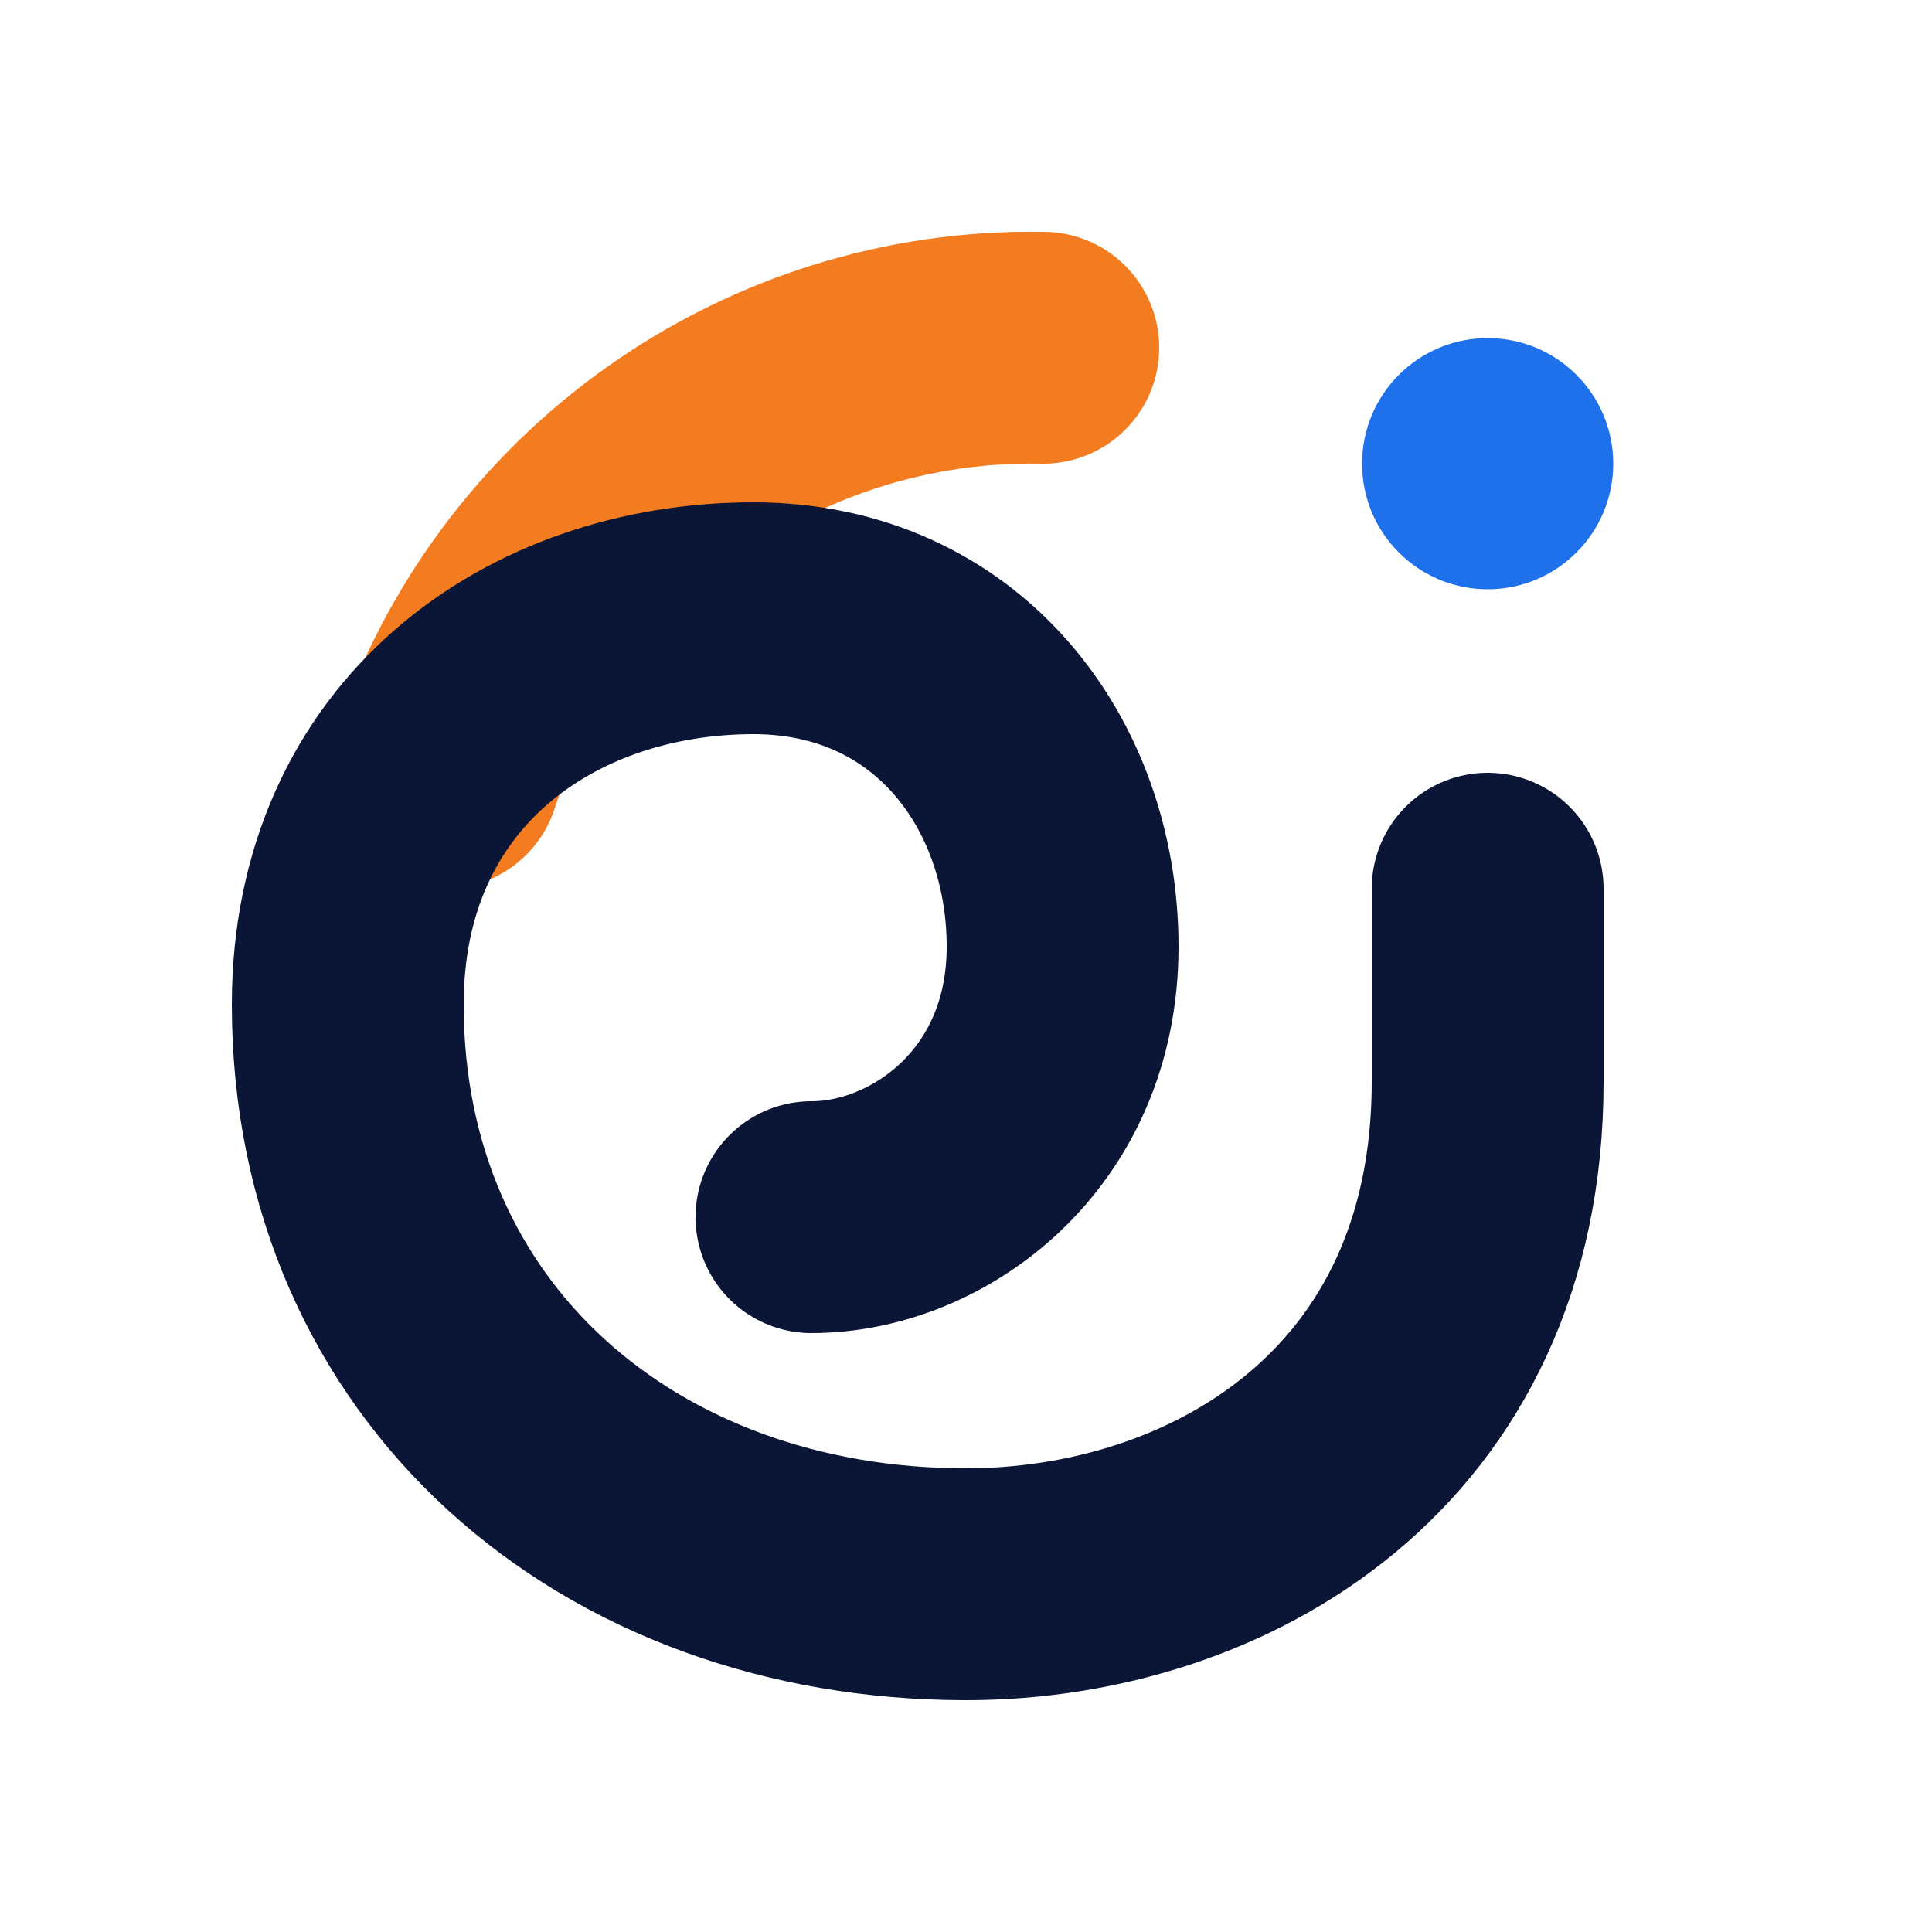
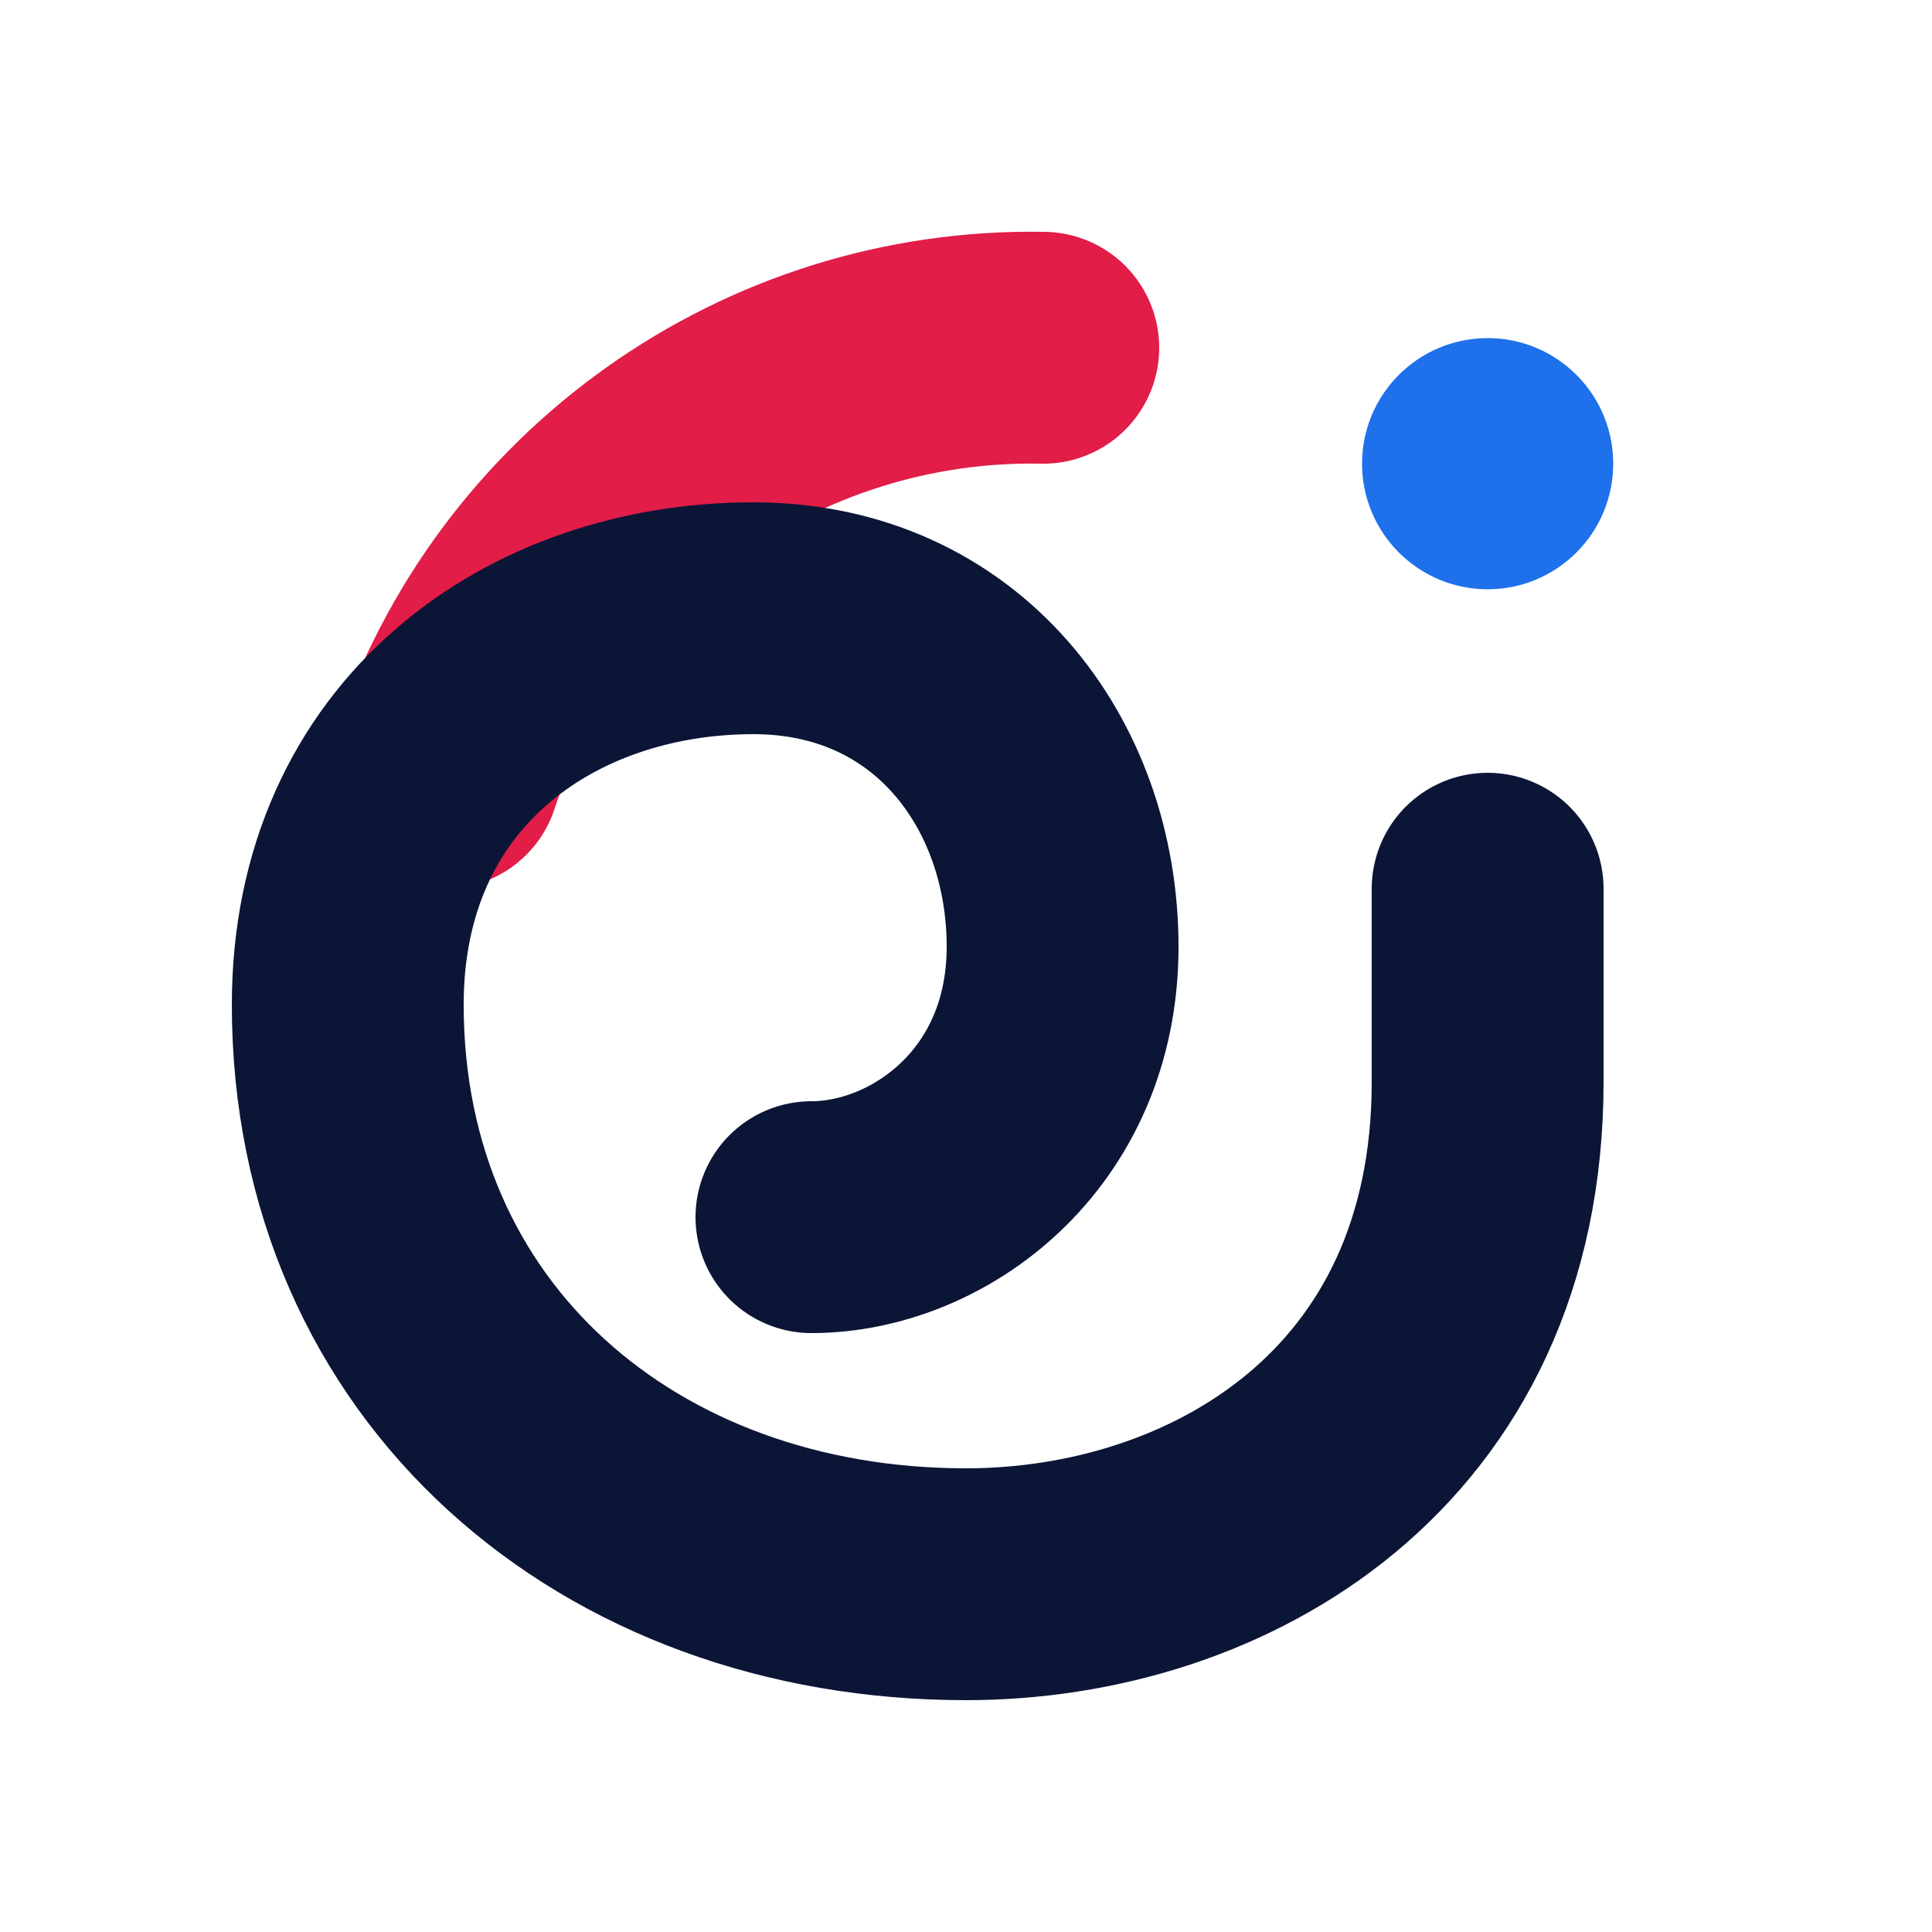
<svg xmlns="http://www.w3.org/2000/svg" viewBox="0 0 100 100" width="100%" height="100%">
-   <path d="M 23 40 A 32 32 0 0 1 54 18" fill="none" stroke="#F47C20" stroke-width="12" stroke-linecap="round" />
+   <path d="M 23 40 A 32 32 0 0 1 54 18" fill="none" stroke="#e11d48" stroke-width="12" stroke-linecap="round" />
  <circle cx="77" cy="24" r="6.5" fill="#1E70EB" />
  <path d="M 77 46 L 77 56 C 77 74 63 82 50 82 C 32 82 18 70 18 52 C 18 39 28 32 39 32 C 49 32 55 40 55 49 C 55 58 48 63 42 63" fill="none" stroke="#0B1536" stroke-width="12" stroke-linecap="round" stroke-linejoin="round" />
</svg>
